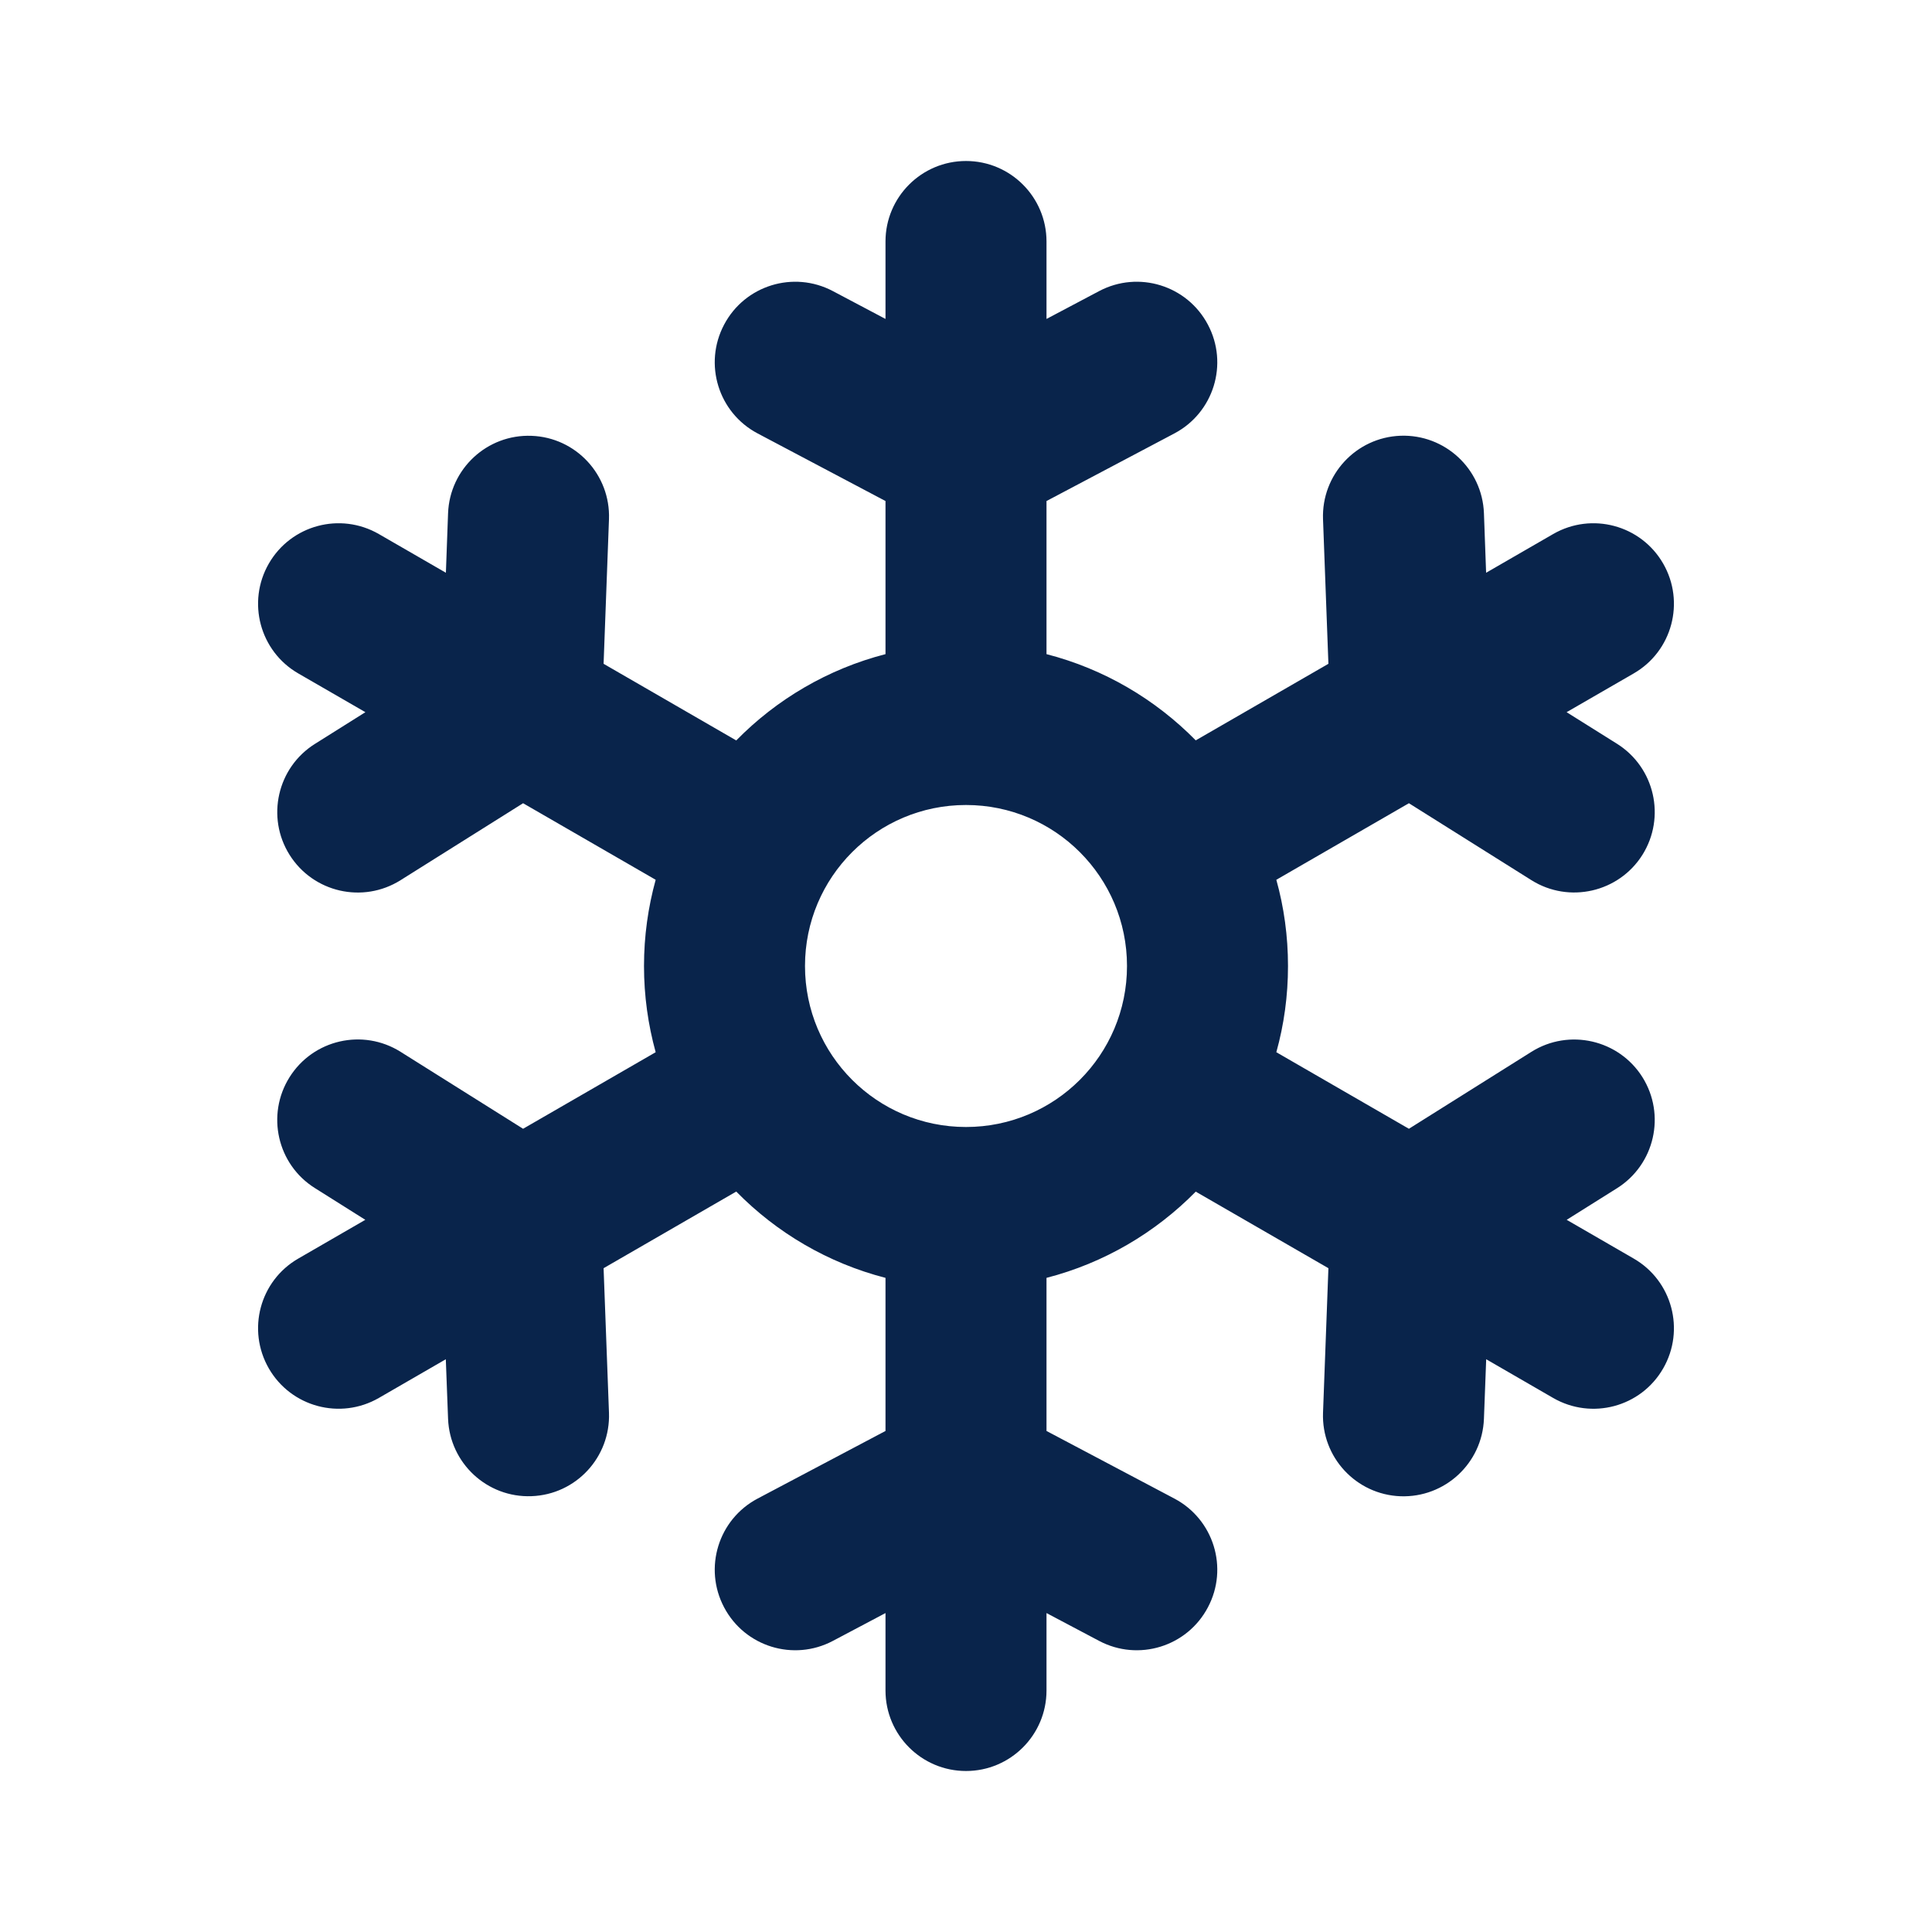
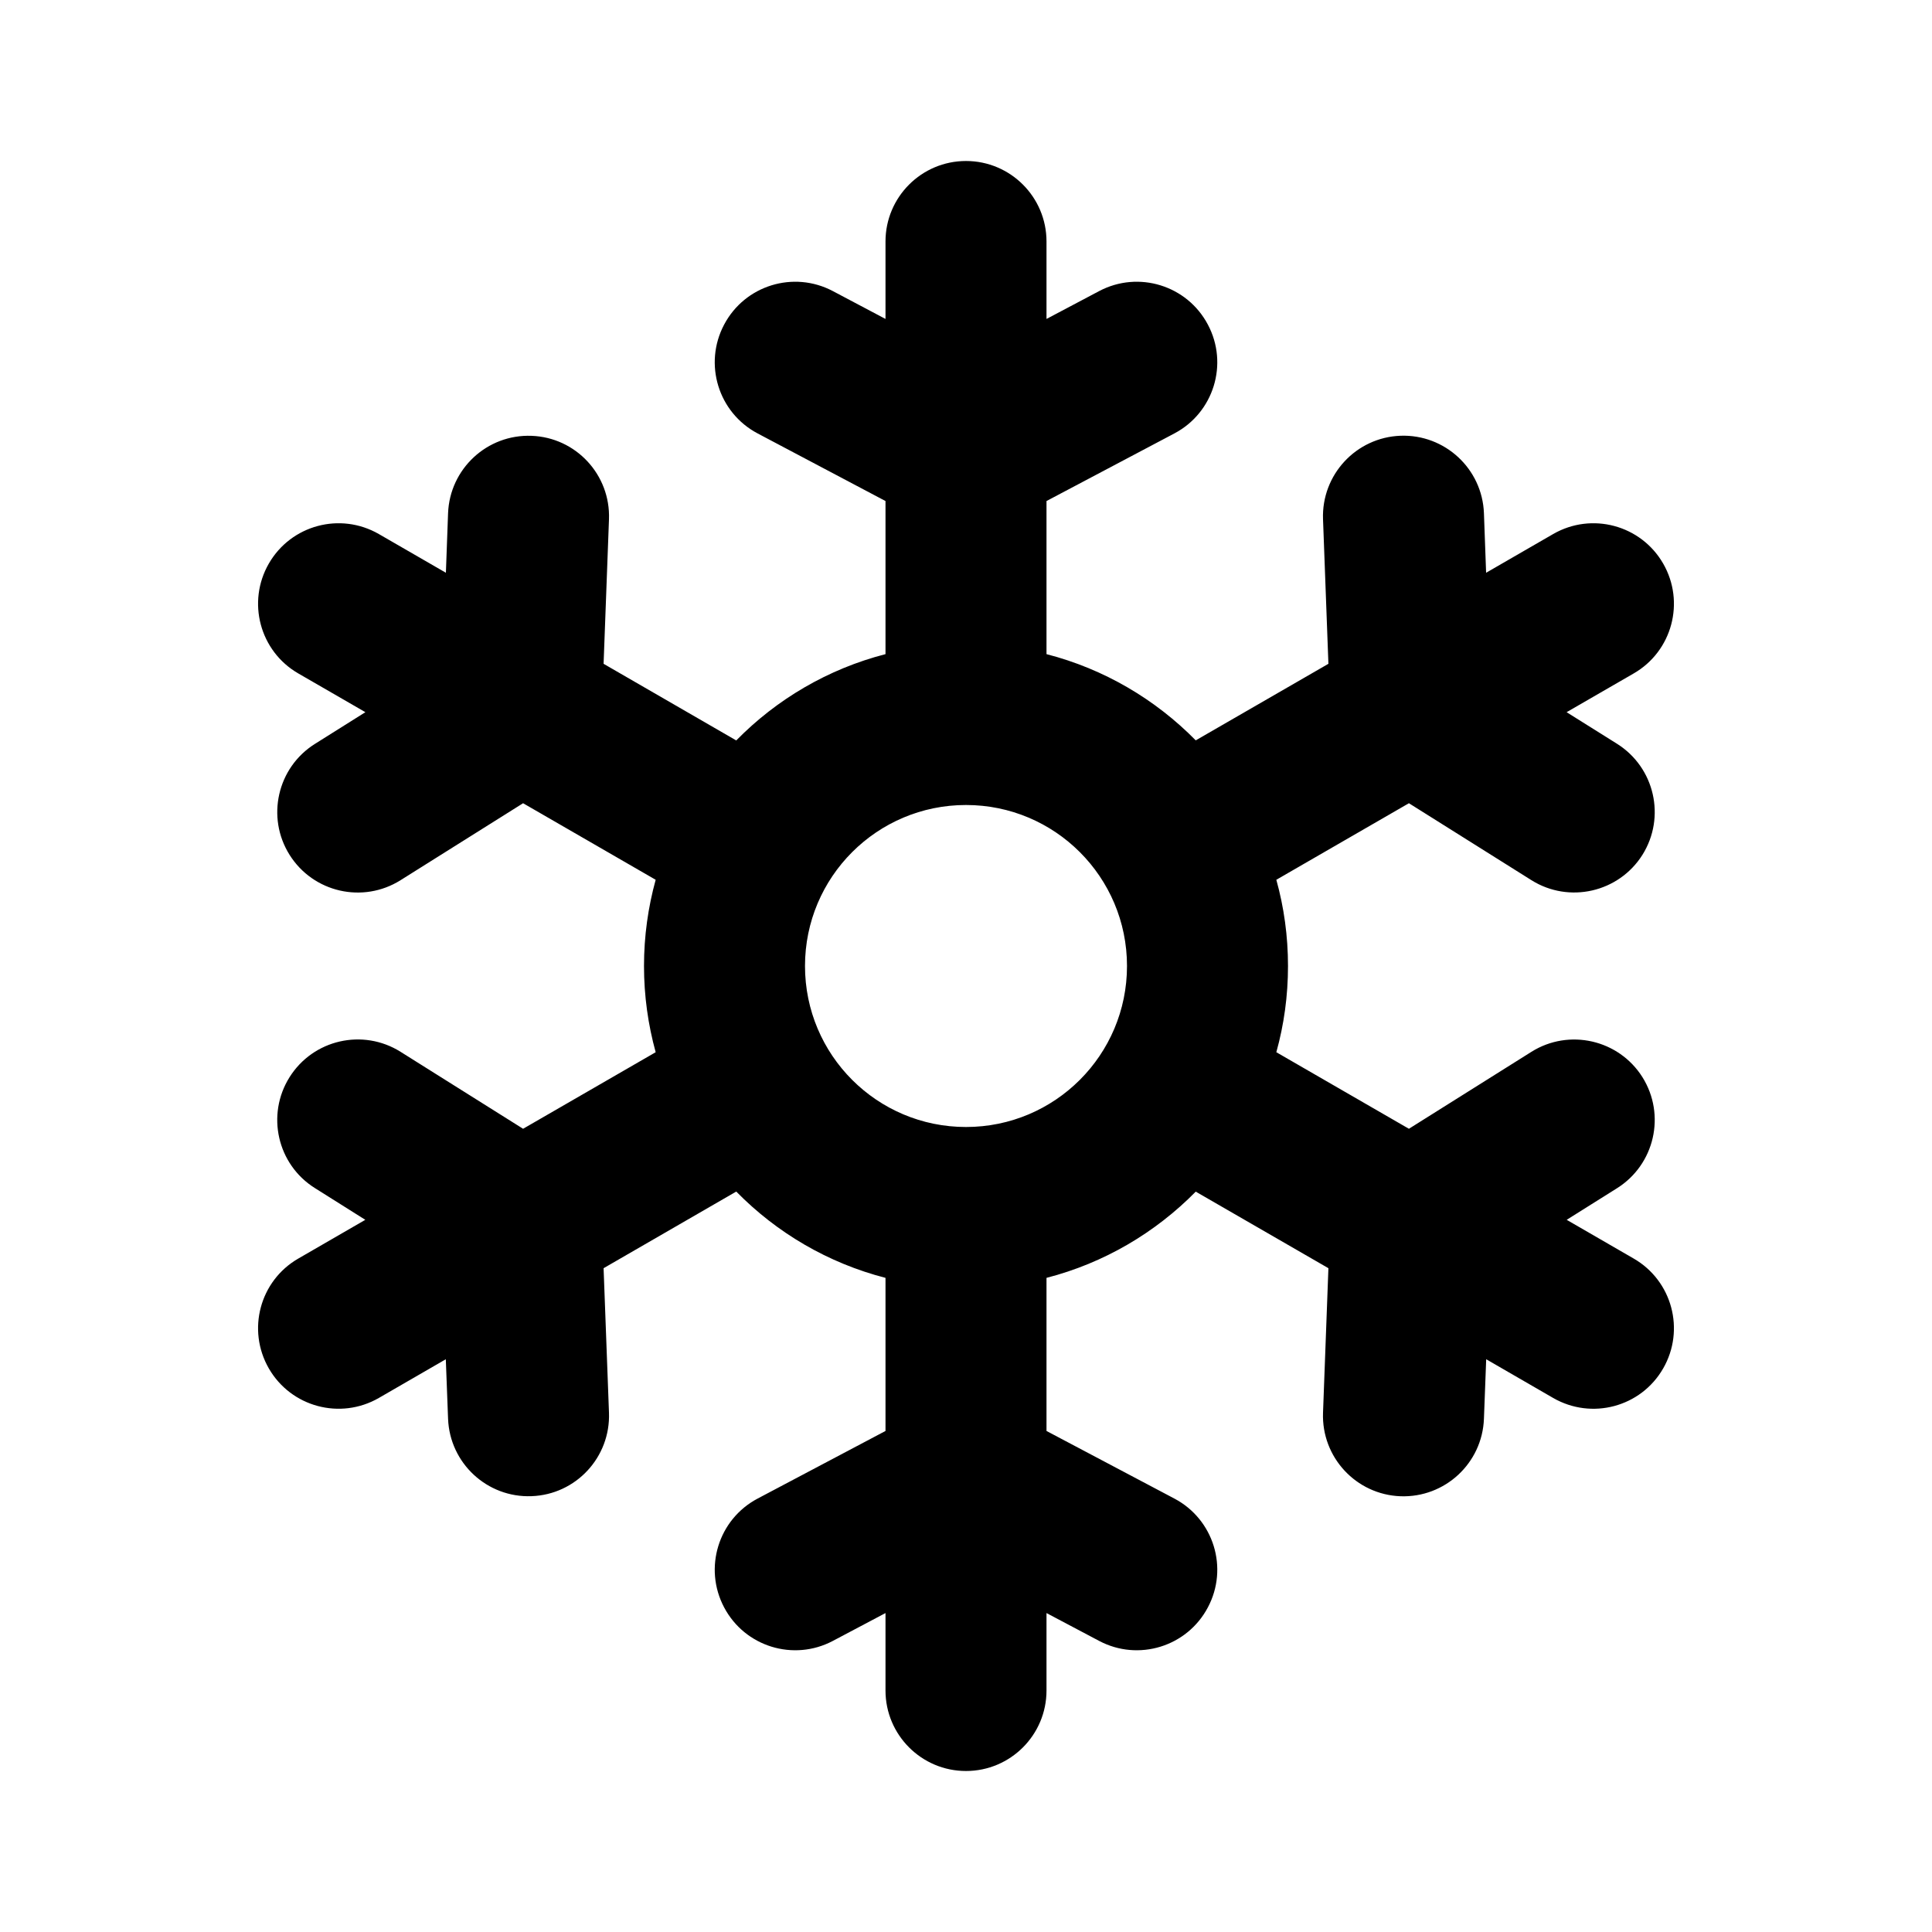
<svg xmlns="http://www.w3.org/2000/svg" width="800px" height="800px" viewBox="0 0 24 24" version="1.1">
-   <g id="页面-1" stroke="none" stroke-width="1" fill="none" fill-rule="evenodd">
+   <g id="snow_line-1" stroke="none" stroke-width="1" fill="none" fill-rule="evenodd">
    <g id="Weather" transform="translate(-336, 0)">
      <g id="snow_line" transform="translate(336, 0)">
        <path d="M24,0 L24,24 L0,24 L0,0 L24,0 Z M12.593,23.258 L12.582,23.26 L12.511,23.295 L12.492,23.299 L12.492,23.299 L12.477,23.295 L12.406,23.26 C12.396,23.256 12.387,23.259 12.382,23.265 L12.378,23.276 L12.361,23.703 L12.366,23.723 L12.377,23.736 L12.48,23.81 L12.495,23.814 L12.495,23.814 L12.507,23.81 L12.611,23.736 L12.623,23.72 L12.623,23.72 L12.627,23.703 L12.61,23.276 C12.608,23.266 12.601,23.259 12.593,23.258 L12.593,23.258 Z M12.858,23.145 L12.845,23.147 L12.66,23.24 L12.65,23.25 L12.65,23.25 L12.647,23.261 L12.665,23.691 L12.67,23.703 L12.67,23.703 L12.678,23.71 L12.879,23.803 C12.891,23.807 12.902,23.803 12.908,23.795 L12.912,23.781 L12.878,23.167 C12.875,23.155 12.867,23.147 12.858,23.145 L12.858,23.145 Z M12.143,23.147 C12.133,23.142 12.122,23.145 12.116,23.153 L12.11,23.167 L12.076,23.781 C12.075,23.793 12.083,23.802 12.093,23.805 L12.108,23.803 L12.309,23.71 L12.319,23.702 L12.319,23.702 L12.323,23.691 L12.34,23.261 L12.337,23.249 L12.337,23.249 L12.328,23.24 L12.143,23.147 Z" id="MingCute" fill-rule="nonzero">

</path>
-         <path d="M12,2 C12.552,2 13,2.448 13,3 L13,3.962 L13.654,3.616 C14.142,3.358 14.747,3.544 15.005,4.033 C15.264,4.521 15.077,5.126 14.589,5.384 L13,6.224 L13,8.126 C13.715,8.31 14.352,8.687 14.854,9.197 L16.502,8.246 L16.435,6.45 C16.415,5.898 16.845,5.434 17.397,5.413 C17.949,5.393 18.413,5.823 18.434,6.375 L18.461,7.115 L19.294,6.634 C19.773,6.358 20.384,6.522 20.66,7 C20.936,7.478 20.773,8.09 20.294,8.366 L19.461,8.847 L20.088,9.24 C20.555,9.534 20.696,10.151 20.403,10.619 C20.109,11.086 19.491,11.227 19.024,10.934 L17.502,9.978 L15.855,10.929 C15.95,11.27 16,11.629 16,12 C16,12.371 15.95,12.73 15.855,13.071 L17.502,14.022 L19.024,13.066 C19.491,12.773 20.109,12.914 20.403,13.381 C20.696,13.849 20.555,14.466 20.088,14.76 L19.462,15.153 L20.294,15.634 C20.773,15.91 20.936,16.522 20.66,17 C20.384,17.479 19.773,17.642 19.294,17.366 L18.462,16.885 L18.434,17.625 C18.413,18.177 17.949,18.607 17.397,18.587 C16.845,18.566 16.415,18.102 16.435,17.55 L16.502,15.754 L14.854,14.803 C14.352,15.313 13.715,15.69 13,15.874 L13,17.776 L14.589,18.616 C15.077,18.874 15.264,19.479 15.005,19.967 C14.747,20.456 14.142,20.642 13.654,20.384 L13,20.038 L13,21 C13,21.552 12.552,22 12,22 C11.448,22 11,21.552 11,21 L11,20.038 L10.346,20.384 C9.858,20.642 9.253,20.456 8.995,19.967 C8.737,19.479 8.923,18.874 9.411,18.616 L11,17.776 L11,15.874 C10.285,15.69 9.647,15.313 9.146,14.802 L7.498,15.754 L7.565,17.55 C7.585,18.102 7.155,18.566 6.603,18.586 C6.051,18.607 5.587,18.176 5.566,17.624 L5.538,16.885 L4.706,17.366 C4.227,17.642 3.616,17.478 3.34,17 C3.064,16.521 3.227,15.91 3.706,15.634 L4.538,15.153 L3.912,14.759 C3.444,14.466 3.304,13.848 3.597,13.381 C3.891,12.913 4.508,12.772 4.976,13.066 L6.498,14.022 L8.145,13.071 C8.051,12.73 8,12.371 8,12 C8,11.629 8.051,11.27 8.145,10.929 L6.498,9.978 L4.976,10.934 C4.508,11.228 3.891,11.087 3.597,10.619 C3.304,10.152 3.445,9.534 3.912,9.241 L4.539,8.847 L3.706,8.366 C3.227,8.09 3.064,7.478 3.34,7 C3.616,6.522 4.227,6.358 4.706,6.634 L5.539,7.115 L5.566,6.376 C5.587,5.824 6.051,5.393 6.603,5.414 C7.155,5.434 7.585,5.898 7.565,6.45 L7.498,8.246 L9.146,9.198 C9.647,8.687 10.285,8.31 11,8.126 L11,6.224 L9.411,5.384 C8.923,5.126 8.737,4.521 8.995,4.033 C9.253,3.544 9.858,3.358 10.346,3.616 L11,3.962 L11,3 C11,2.448 11.448,2 12,2 Z M12,14 C13.105,14 14,13.105 14,12 C14,10.895 13.105,10 12,10 C10.895,10 10,10.895 10,12 C10,13.105 10.895,14 12,14 Z" id="形状" fill="#09244B">
+         <path d="M12,2 C12.552,2 13,2.448 13,3 L13,3.962 L13.654,3.616 C14.142,3.358 14.747,3.544 15.005,4.033 C15.264,4.521 15.077,5.126 14.589,5.384 L13,6.224 L13,8.126 C13.715,8.31 14.352,8.687 14.854,9.197 L16.502,8.246 L16.435,6.45 C16.415,5.898 16.845,5.434 17.397,5.413 C17.949,5.393 18.413,5.823 18.434,6.375 L18.461,7.115 L19.294,6.634 C19.773,6.358 20.384,6.522 20.66,7 C20.936,7.478 20.773,8.09 20.294,8.366 L19.461,8.847 L20.088,9.24 C20.555,9.534 20.696,10.151 20.403,10.619 C20.109,11.086 19.491,11.227 19.024,10.934 L17.502,9.978 L15.855,10.929 C15.95,11.27 16,11.629 16,12 C16,12.371 15.95,12.73 15.855,13.071 L17.502,14.022 L19.024,13.066 C19.491,12.773 20.109,12.914 20.403,13.381 C20.696,13.849 20.555,14.466 20.088,14.76 L19.462,15.153 L20.294,15.634 C20.773,15.91 20.936,16.522 20.66,17 C20.384,17.479 19.773,17.642 19.294,17.366 L18.462,16.885 L18.434,17.625 C18.413,18.177 17.949,18.607 17.397,18.587 C16.845,18.566 16.415,18.102 16.435,17.55 L16.502,15.754 L14.854,14.803 C14.352,15.313 13.715,15.69 13,15.874 L13,17.776 L14.589,18.616 C15.077,18.874 15.264,19.479 15.005,19.967 C14.747,20.456 14.142,20.642 13.654,20.384 L13,20.038 L13,21 C13,21.552 12.552,22 12,22 C11.448,22 11,21.552 11,21 L11,20.038 L10.346,20.384 C9.858,20.642 9.253,20.456 8.995,19.967 C8.737,19.479 8.923,18.874 9.411,18.616 L11,17.776 L11,15.874 C10.285,15.69 9.647,15.313 9.146,14.802 L7.498,15.754 L7.565,17.55 C7.585,18.102 7.155,18.566 6.603,18.586 C6.051,18.607 5.587,18.176 5.566,17.624 L5.538,16.885 L4.706,17.366 C4.227,17.642 3.616,17.478 3.34,17 C3.064,16.521 3.227,15.91 3.706,15.634 L4.538,15.153 L3.912,14.759 C3.444,14.466 3.304,13.848 3.597,13.381 C3.891,12.913 4.508,12.772 4.976,13.066 L6.498,14.022 L8.145,13.071 C8.051,12.73 8,12.371 8,12 C8,11.629 8.051,11.27 8.145,10.929 L6.498,9.978 L4.976,10.934 C4.508,11.228 3.891,11.087 3.597,10.619 C3.304,10.152 3.445,9.534 3.912,9.241 L4.539,8.847 L3.706,8.366 C3.227,8.09 3.064,7.478 3.34,7 C3.616,6.522 4.227,6.358 4.706,6.634 L5.539,7.115 L5.566,6.376 C5.587,5.824 6.051,5.393 6.603,5.414 C7.155,5.434 7.585,5.898 7.565,6.45 L7.498,8.246 L9.146,9.198 C9.647,8.687 10.285,8.31 11,8.126 L11,6.224 L9.411,5.384 C8.923,5.126 8.737,4.521 8.995,4.033 C9.253,3.544 9.858,3.358 10.346,3.616 L11,3.962 L11,3 C11,2.448 11.448,2 12,2 Z M12,14 C13.105,14 14,13.105 14,12 C14,10.895 13.105,10 12,10 C10.895,10 10,10.895 10,12 C10,13.105 10.895,14 12,14 Z" id="chance_of_snow" fill="currentColor">

</path>
      </g>
    </g>
  </g>
</svg>
